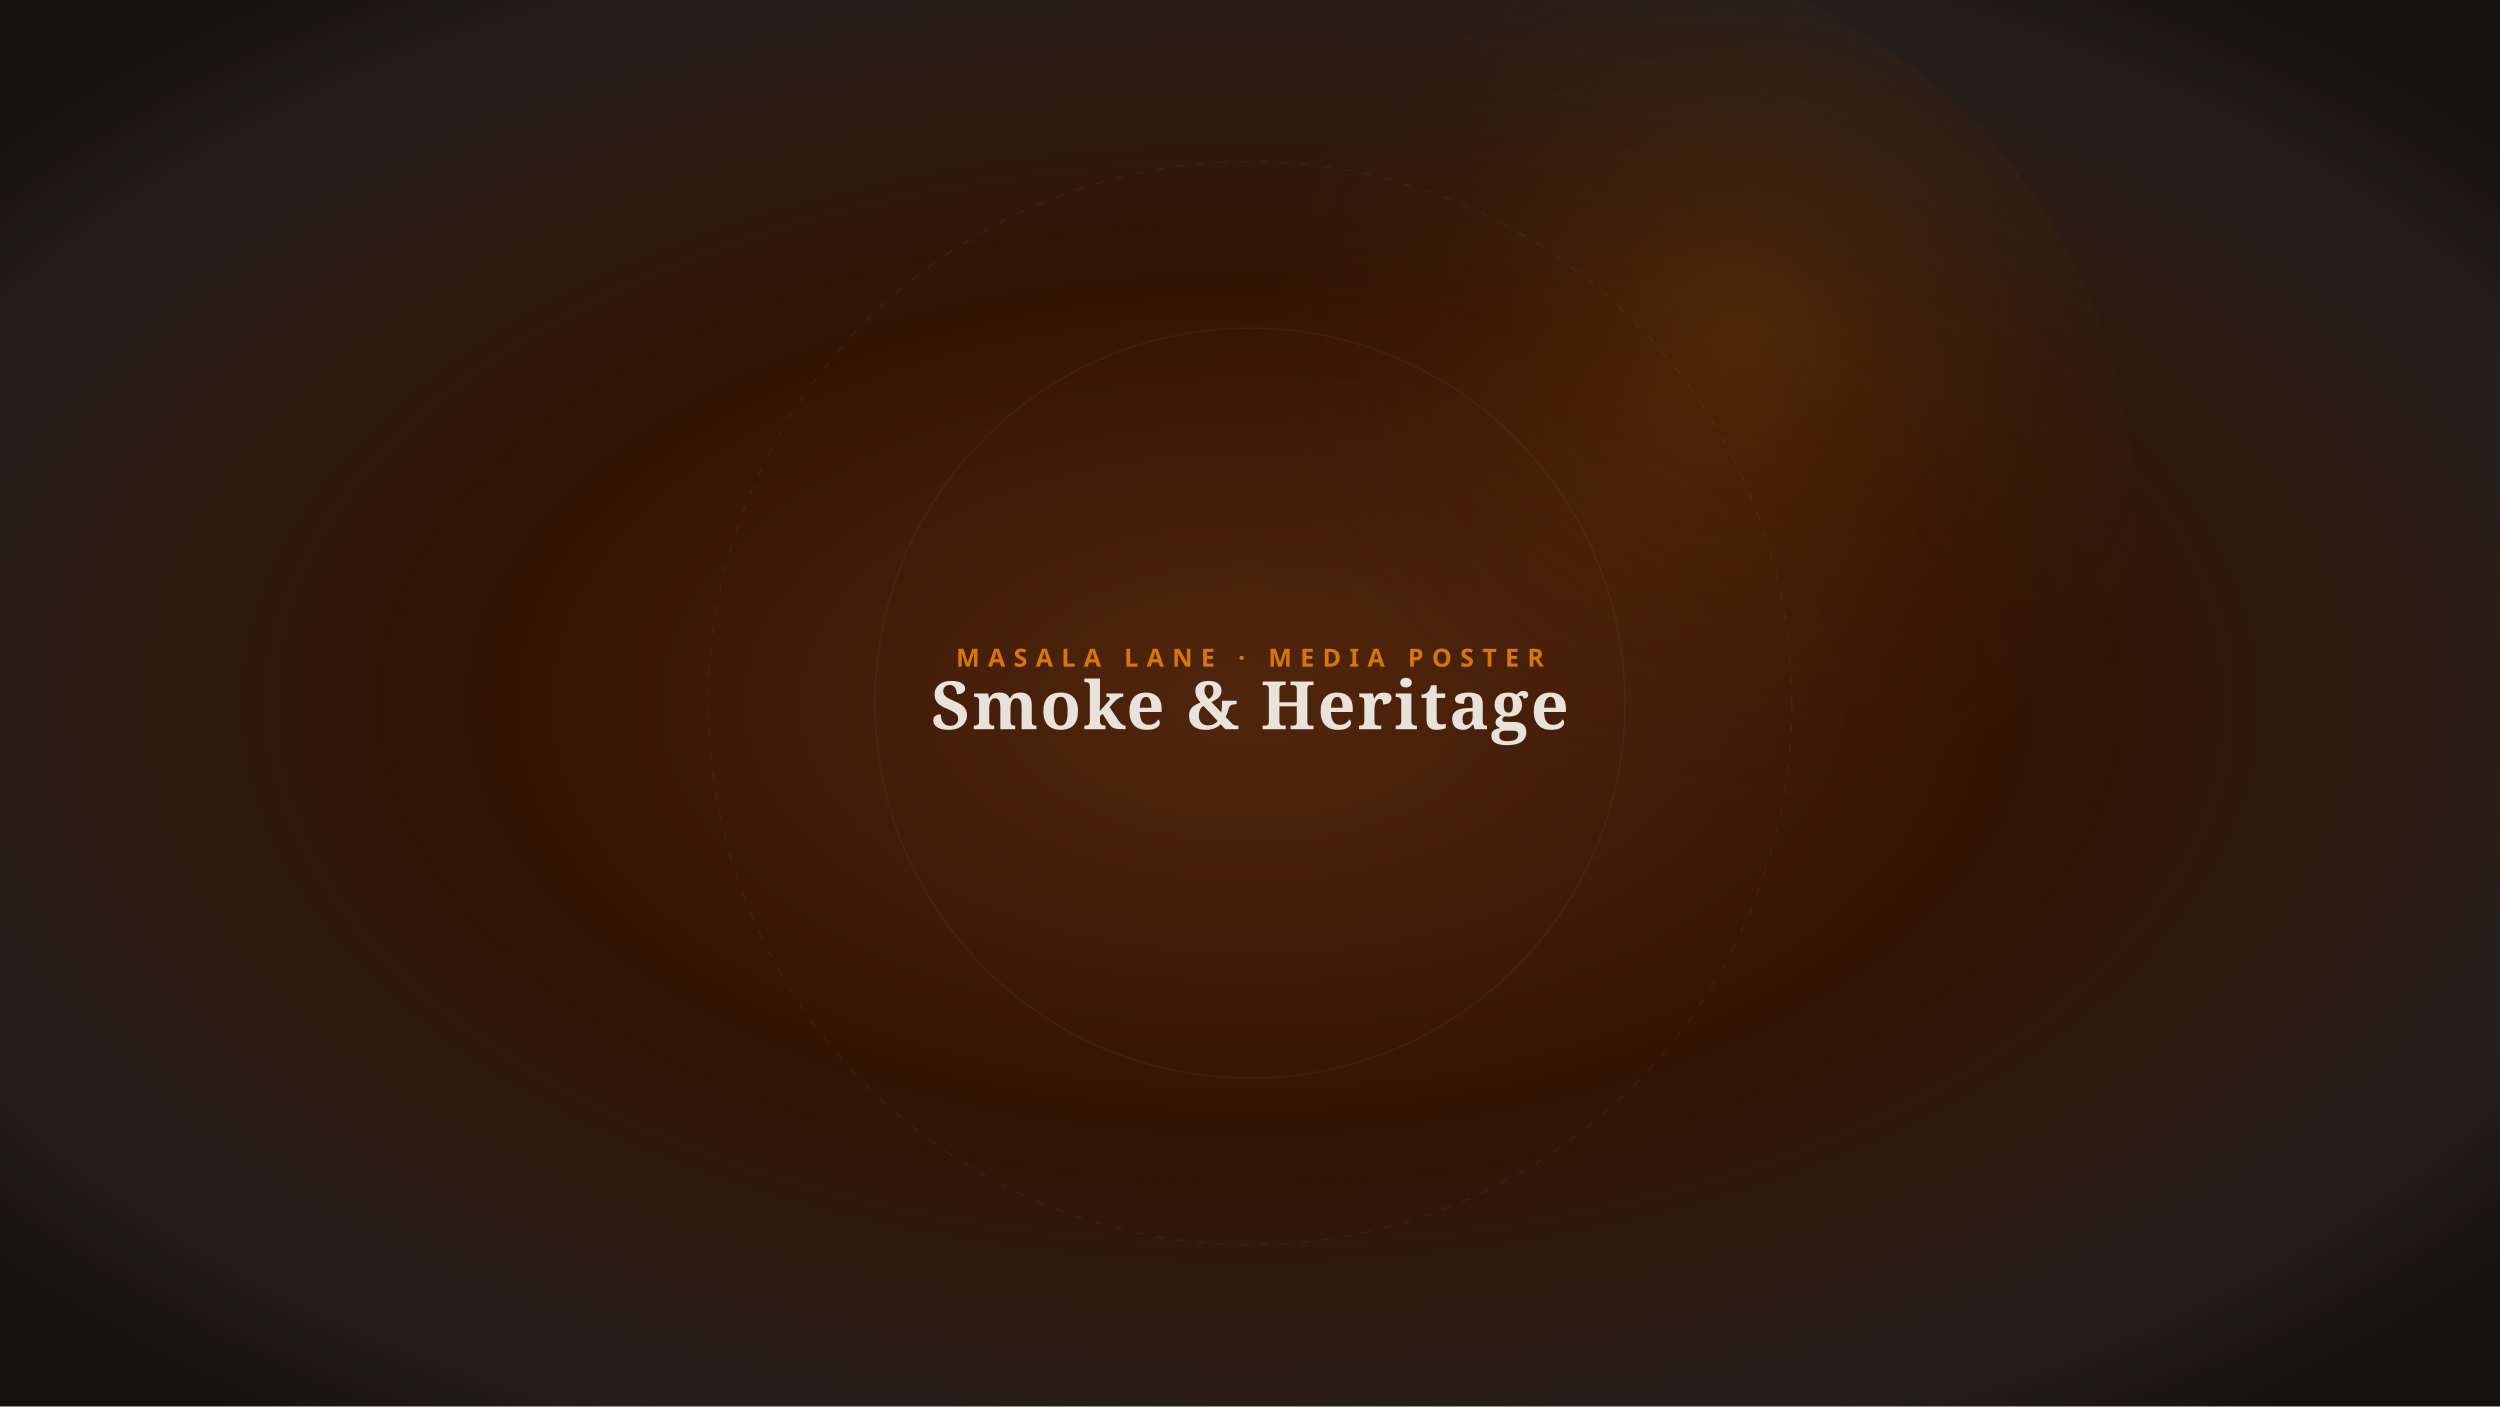
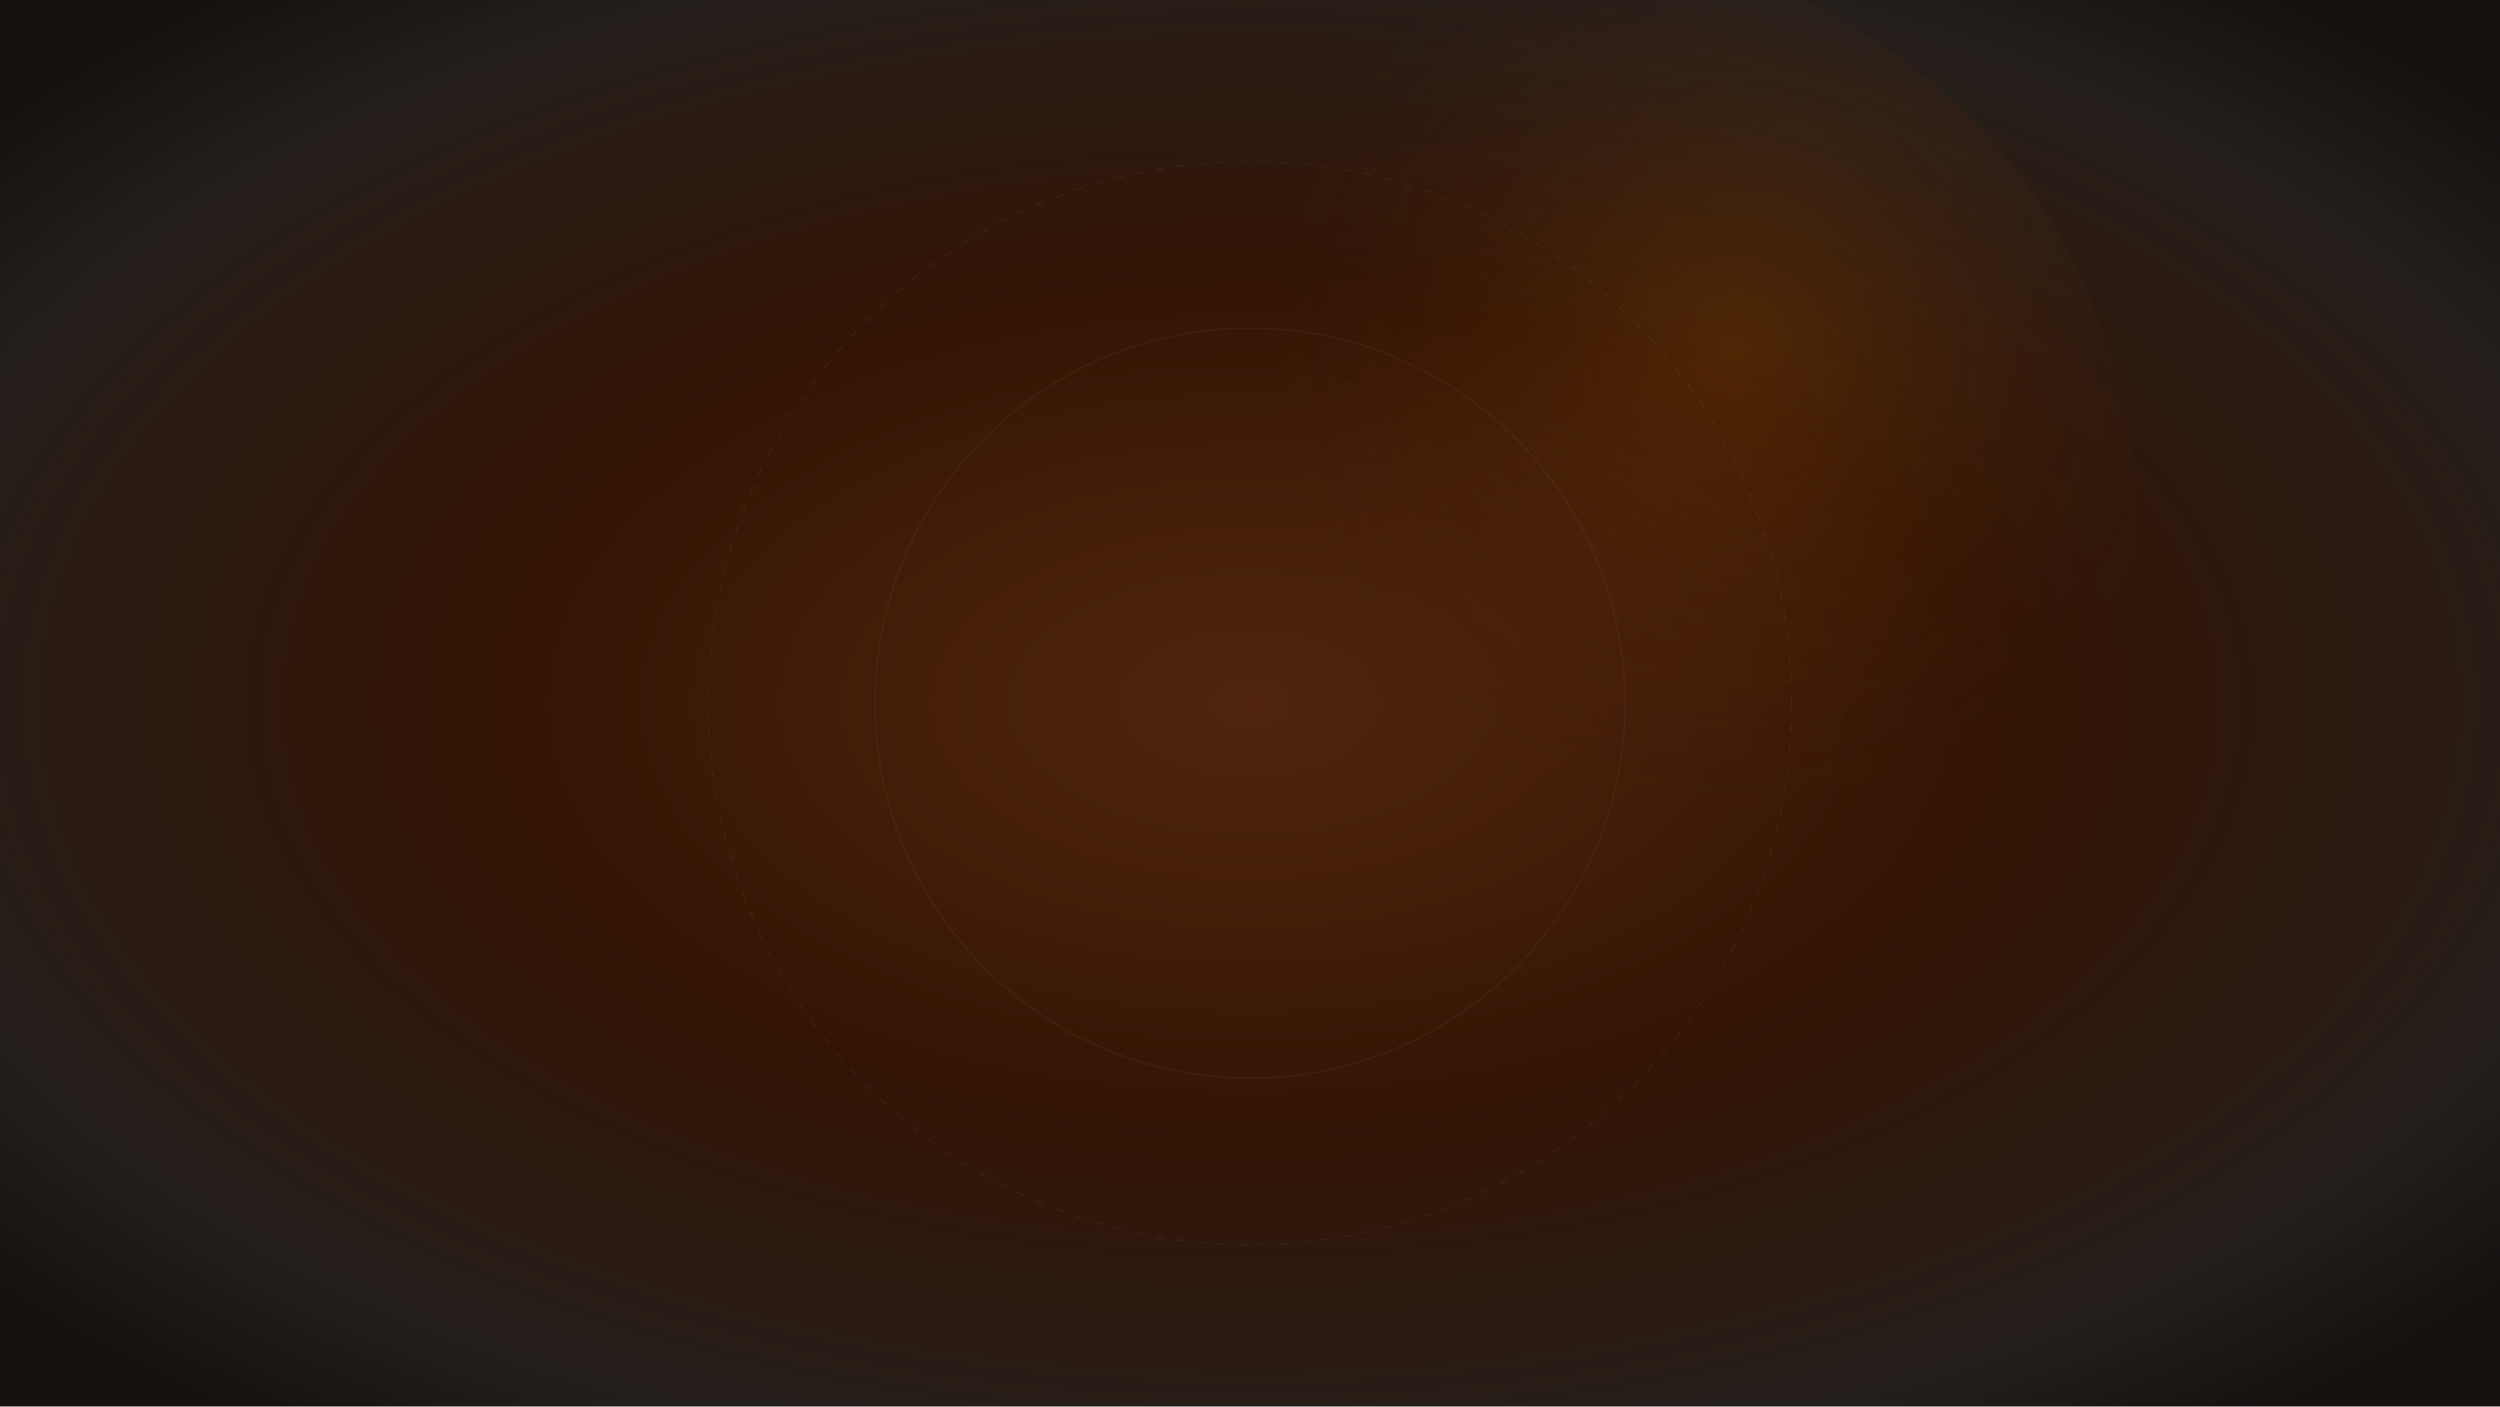
<svg xmlns="http://www.w3.org/2000/svg" viewBox="0 0 2400 1350" width="2400" height="1350" preserveAspectRatio="xMidYMid slice">
  <defs>
    <radialGradient id="posterGlow" cx="50%" cy="50%" r="65%">
      <stop offset="0%" stop-color="#78350F" stop-opacity="0.8" />
      <stop offset="45%" stop-color="#451A03" stop-opacity="0.9" />
      <stop offset="85%" stop-color="#2E2723" stop-opacity="1" />
      <stop offset="100%" stop-color="#1A1513" stop-opacity="1" />
    </radialGradient>
    <radialGradient id="posterAccent" cx="65%" cy="35%" r="40%">
      <stop offset="0%" stop-color="#D97706" stop-opacity="0.4" />
      <stop offset="100%" stop-color="#78350F" stop-opacity="0" />
    </radialGradient>
  </defs>
  <rect width="2400" height="1350" fill="#1A1513" />
  <rect width="2400" height="1350" fill="url(#posterGlow)" />
  <circle cx="1500" cy="500" r="550" fill="url(#posterAccent)" opacity="0.6" />
  <g stroke="#FAF7F2" stroke-opacity="0.05" stroke-width="1.5" fill="none">
    <circle cx="1200" cy="675" r="360" />
    <circle cx="1200" cy="675" r="520" stroke-dasharray="8 12" />
  </g>
  <rect width="2400" height="1350" fill="#000000" fill-opacity="0.2" />
-   <g text-anchor="middle" font-family="'Playfair Display', Georgia, serif">
-     <text x="1200" y="640" font-size="24" letter-spacing="8" fill="#D97706" font-family="system-ui, sans-serif" font-weight="600" text-transform="uppercase">
-       MASALA LANE · MEDIA POSTER
-     </text>
-     <text x="1200" y="700" font-size="64" font-weight="700" fill="#FAF7F2" fill-opacity="0.9" letter-spacing="2">
-       Smoke &amp; Heritage
-     </text>
-   </g>
</svg>
